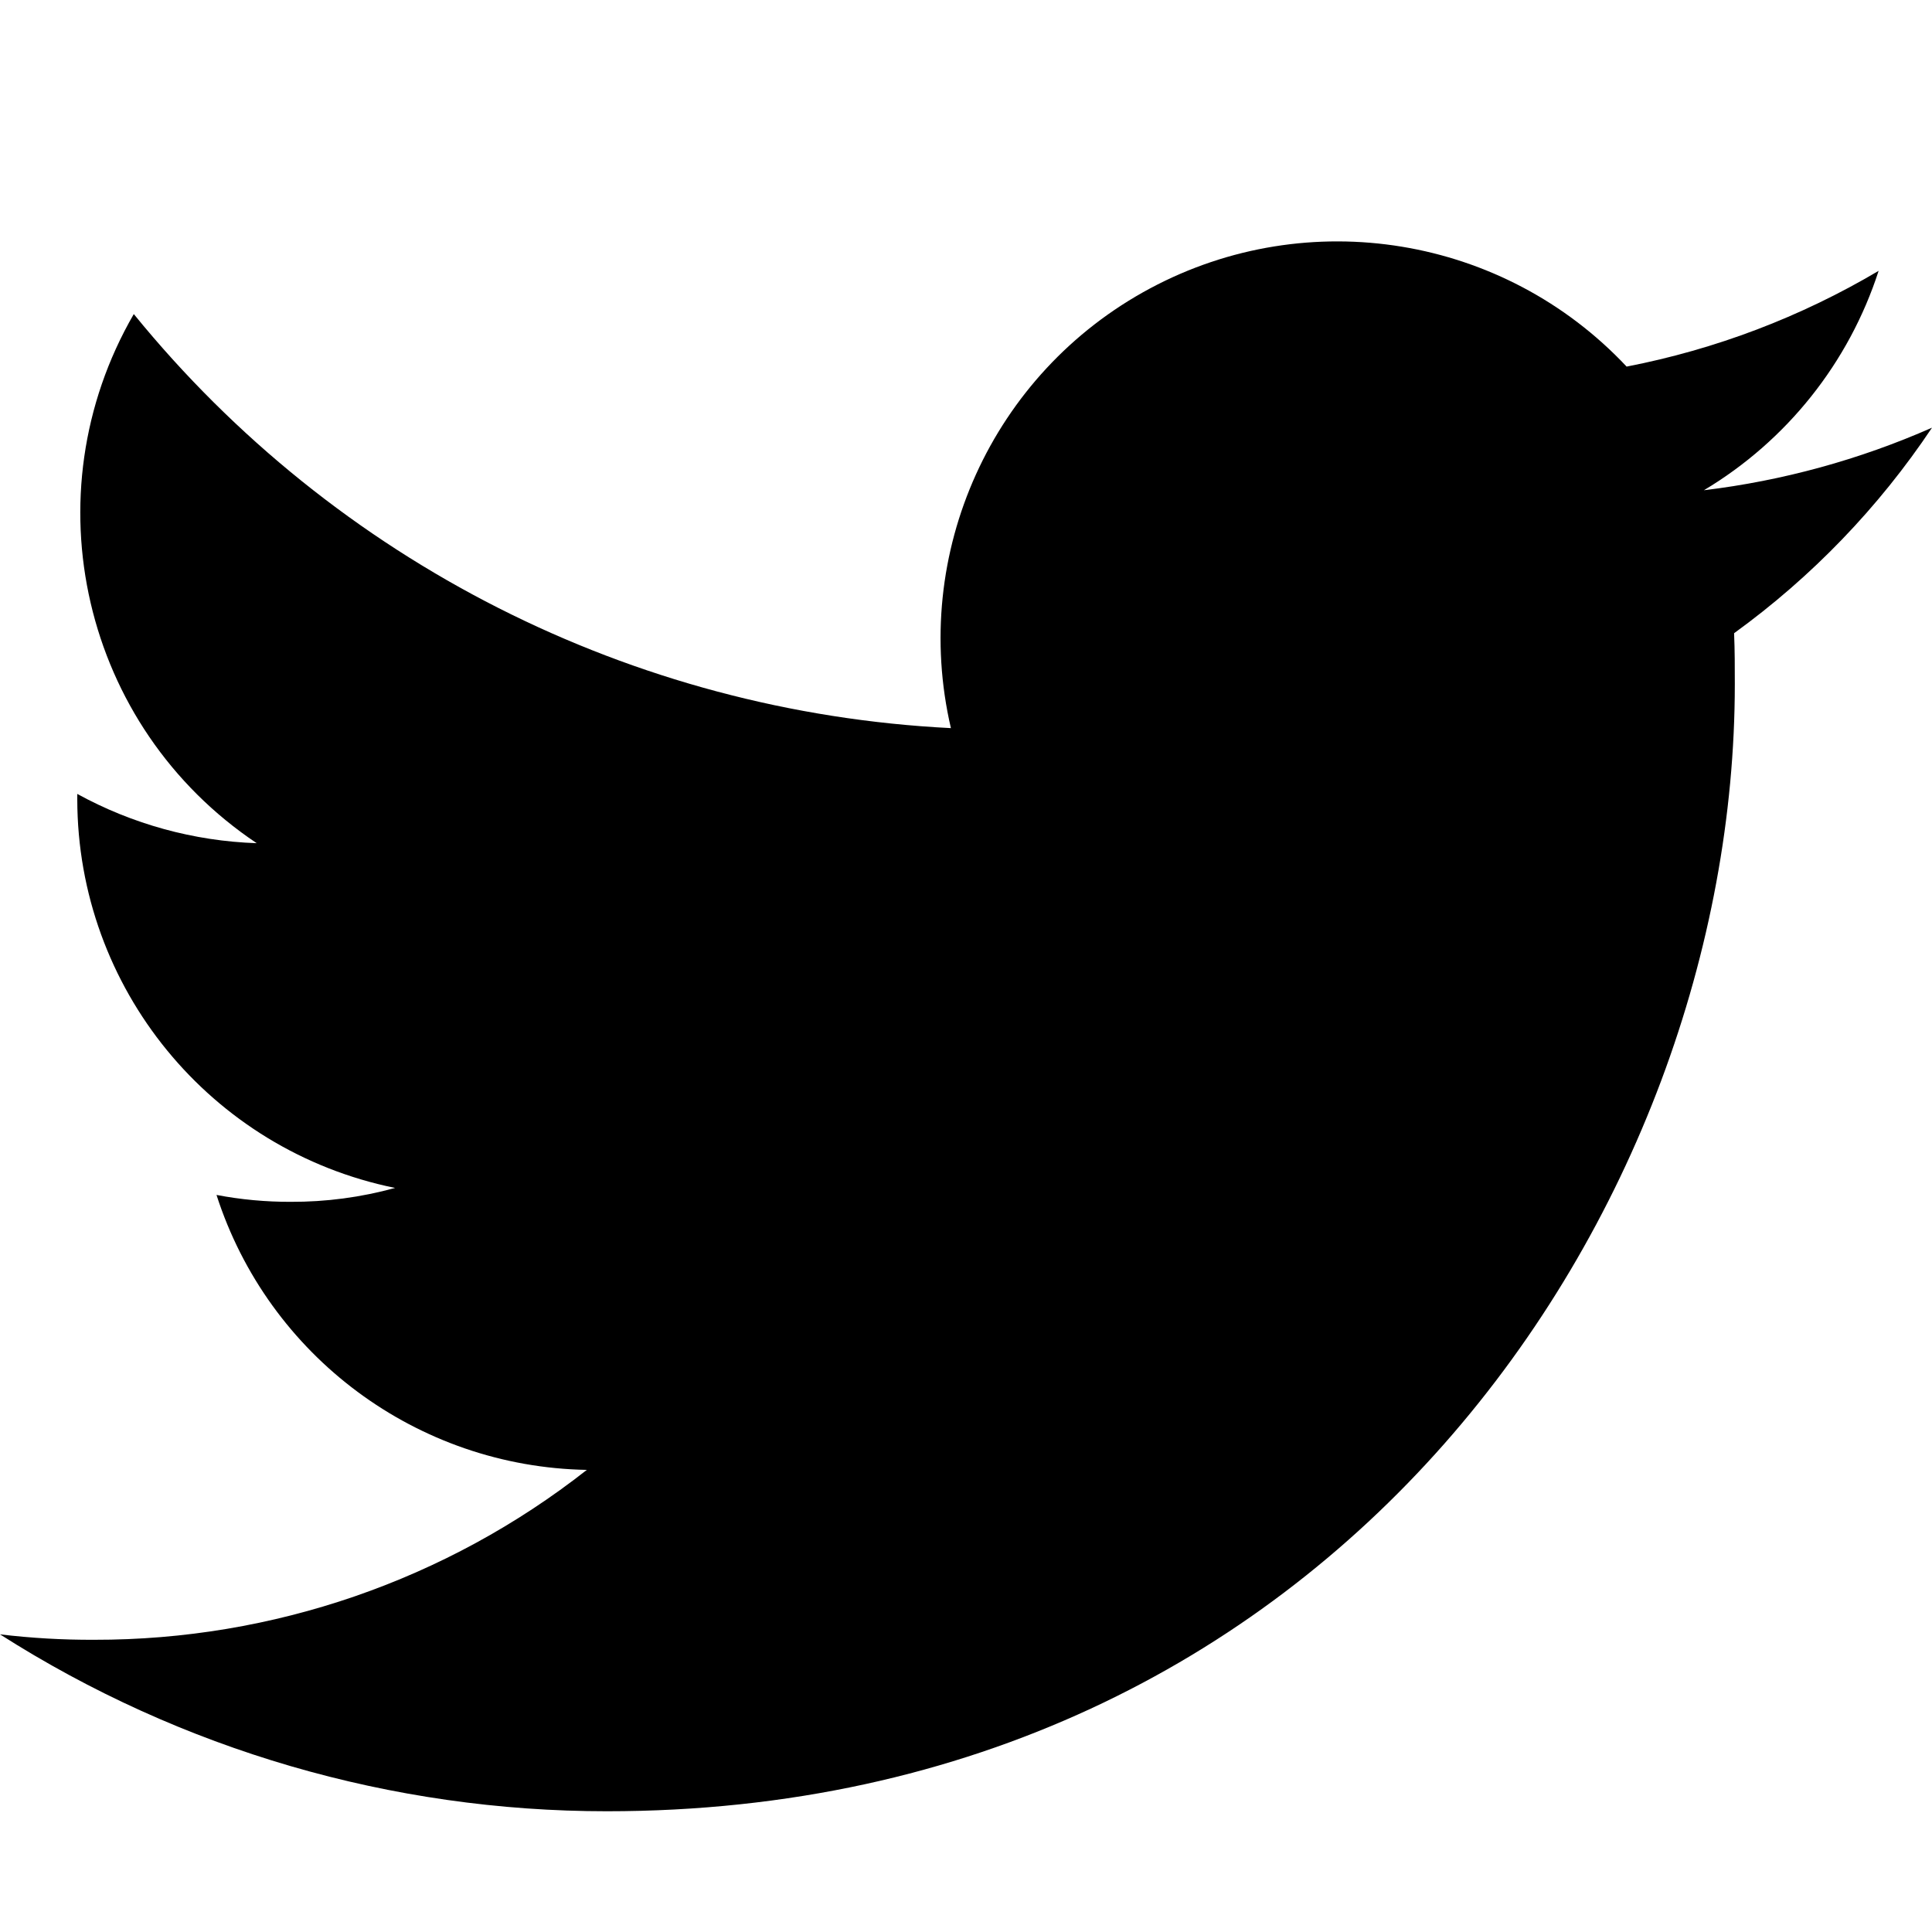
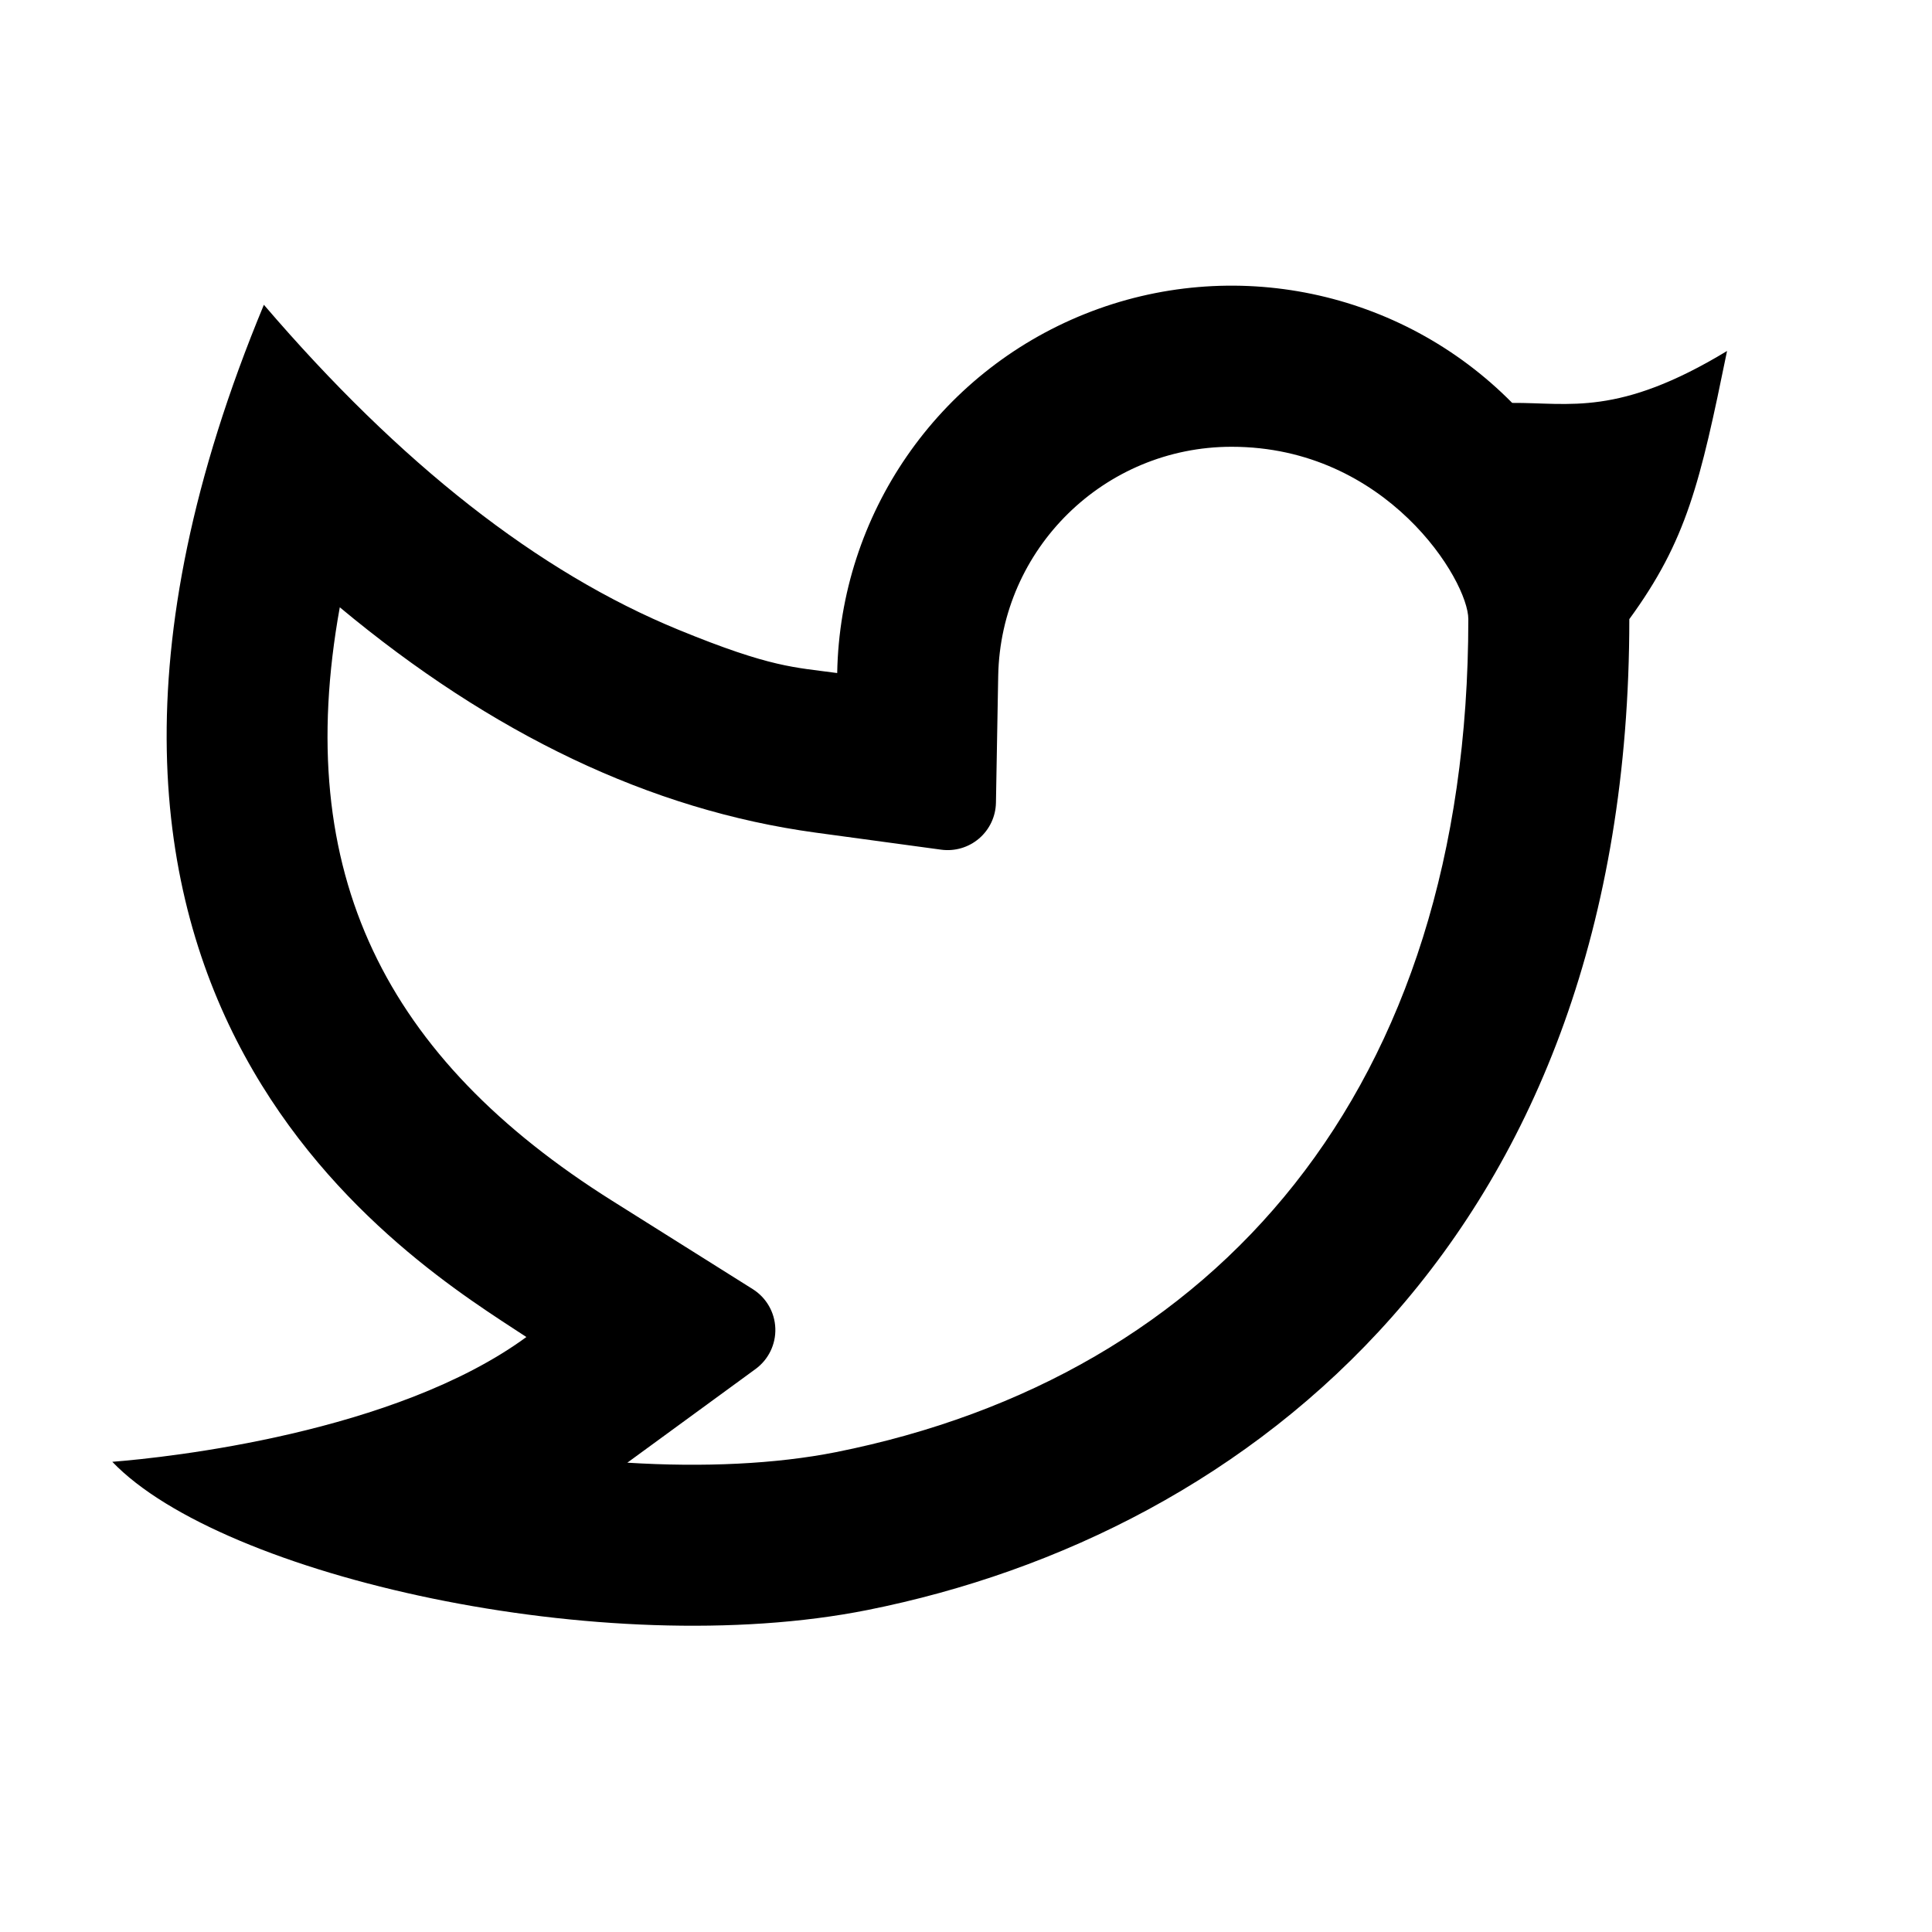
- <svg xmlns="http://www.w3.org/2000/svg" width="16" height="16" fill="currentColor" class="bi bi-twitter" viewBox="0 0 16 16">
-   <path d="M5.026 15c6.038 0 9.341-5.003 9.341-9.334 0-.14 0-.282-.006-.422A6.685 6.685 0 0 0 16 3.542a6.658 6.658 0 0 1-1.889.518 3.301 3.301 0 0 0 1.447-1.817 6.533 6.533 0 0 1-2.087.793A3.286 3.286 0 0 0 7.875 6.03a9.325 9.325 0 0 1-6.767-3.429 3.289 3.289 0 0 0 1.018 4.382A3.323 3.323 0 0 1 .64 6.575v.045a3.288 3.288 0 0 0 2.632 3.218 3.203 3.203 0 0 1-.865.115 3.23 3.23 0 0 1-.614-.057 3.283 3.283 0 0 0 3.067 2.277A6.588 6.588 0 0 1 .78 13.58a6.32 6.32 0 0 1-.78-.045A9.344 9.344 0 0 0 5.026 15z" />
+ <svg xmlns="http://www.w3.org/2000/svg" viewBox="0 0 24 24" width="96" height="96">
+   <path fill="none" d="M0 0h24v24H0z" />
+   <path d="M15.3 5.55a2.9 2.9 0 0 0-2.9 2.847l-.028 1.575a.6.6 0 0 1-.68.583l-1.561-.212c-2.054-.28-4.022-1.226-5.91-2.799-.598 3.31.57 5.603 3.383 7.372l1.747 1.098a.6.6 0 0 1 .034.993L7.793 18.17c.947.059 1.846.017 2.592-.131 4.718-.942 7.855-4.492 7.855-10.348 0-.478-1.012-2.141-2.94-2.141zm-4.9 2.81a4.9 4.9 0 0 1 8.385-3.355c.711-.005 1.316.175 2.669-.645-.335 1.64-.5 2.352-1.214 3.331 0 7.642-4.697 11.358-9.463 12.309-3.268.652-8.02-.419-9.382-1.841.694-.054 3.514-.357 5.144-1.55C5.16 15.7-.329 12.47 3.278 3.786c1.693 1.977 3.41 3.323 5.15 4.037 1.158.475 1.442.465 1.973.538z" />
</svg>
